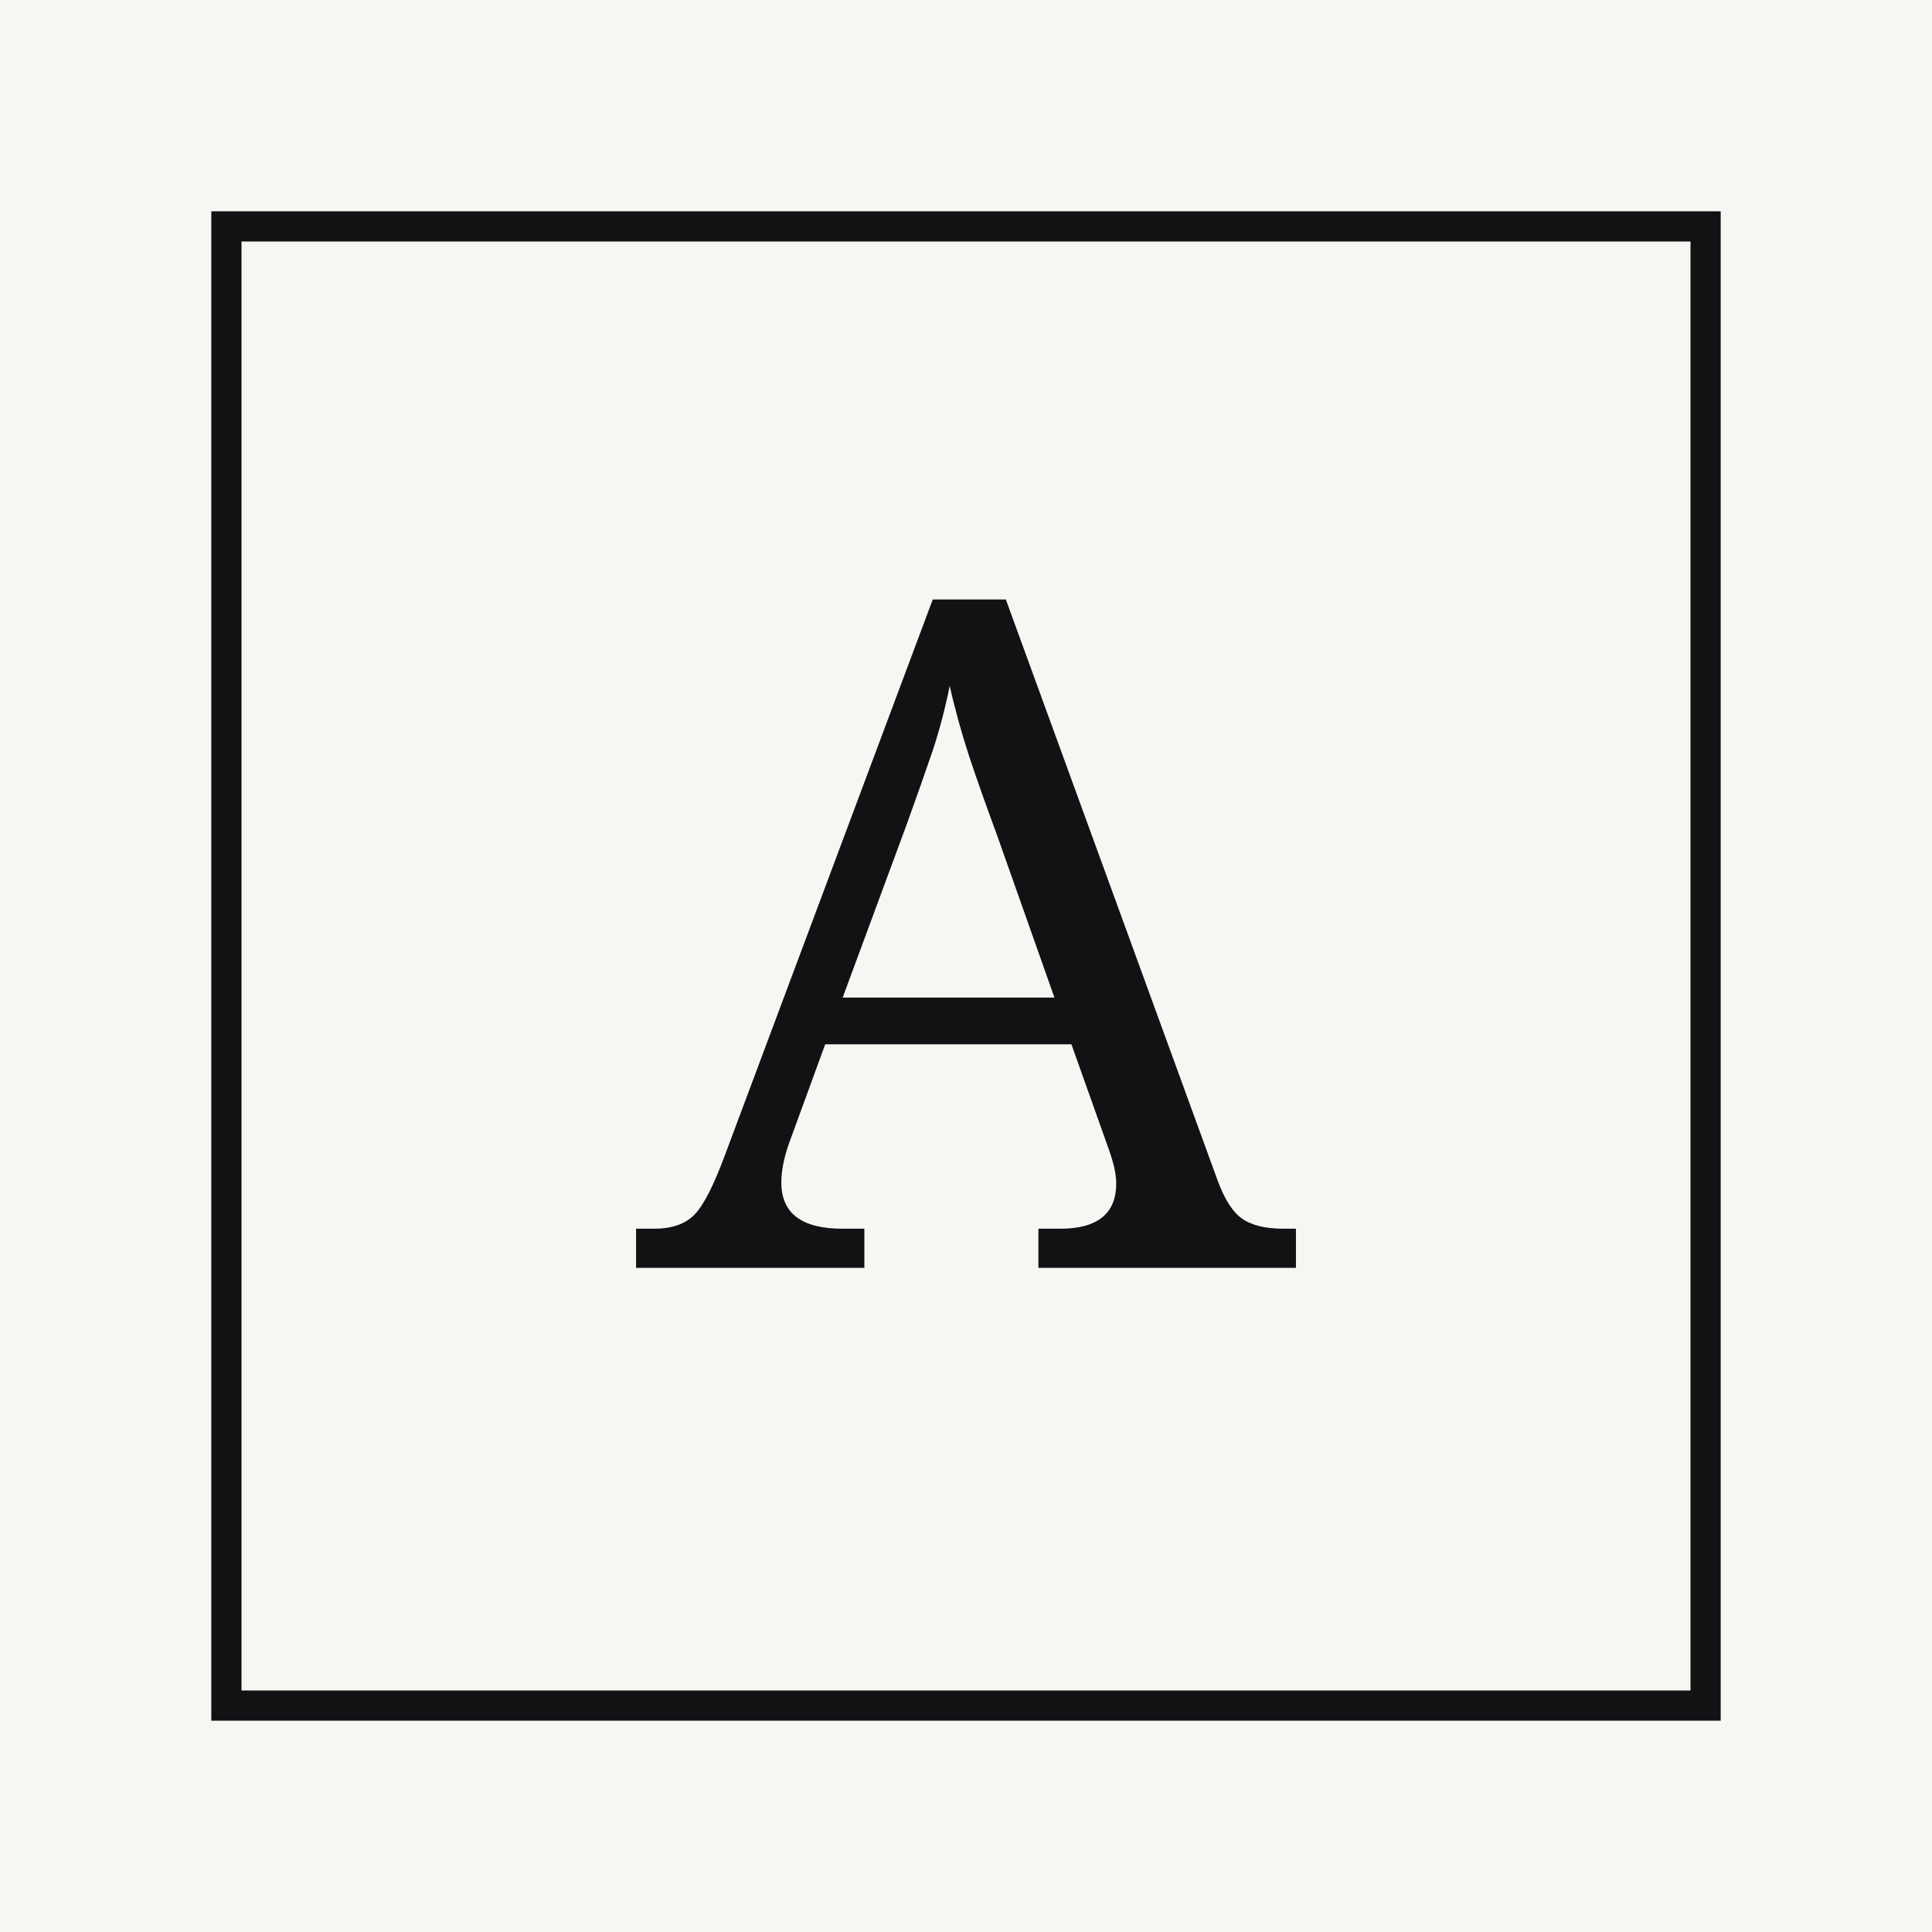
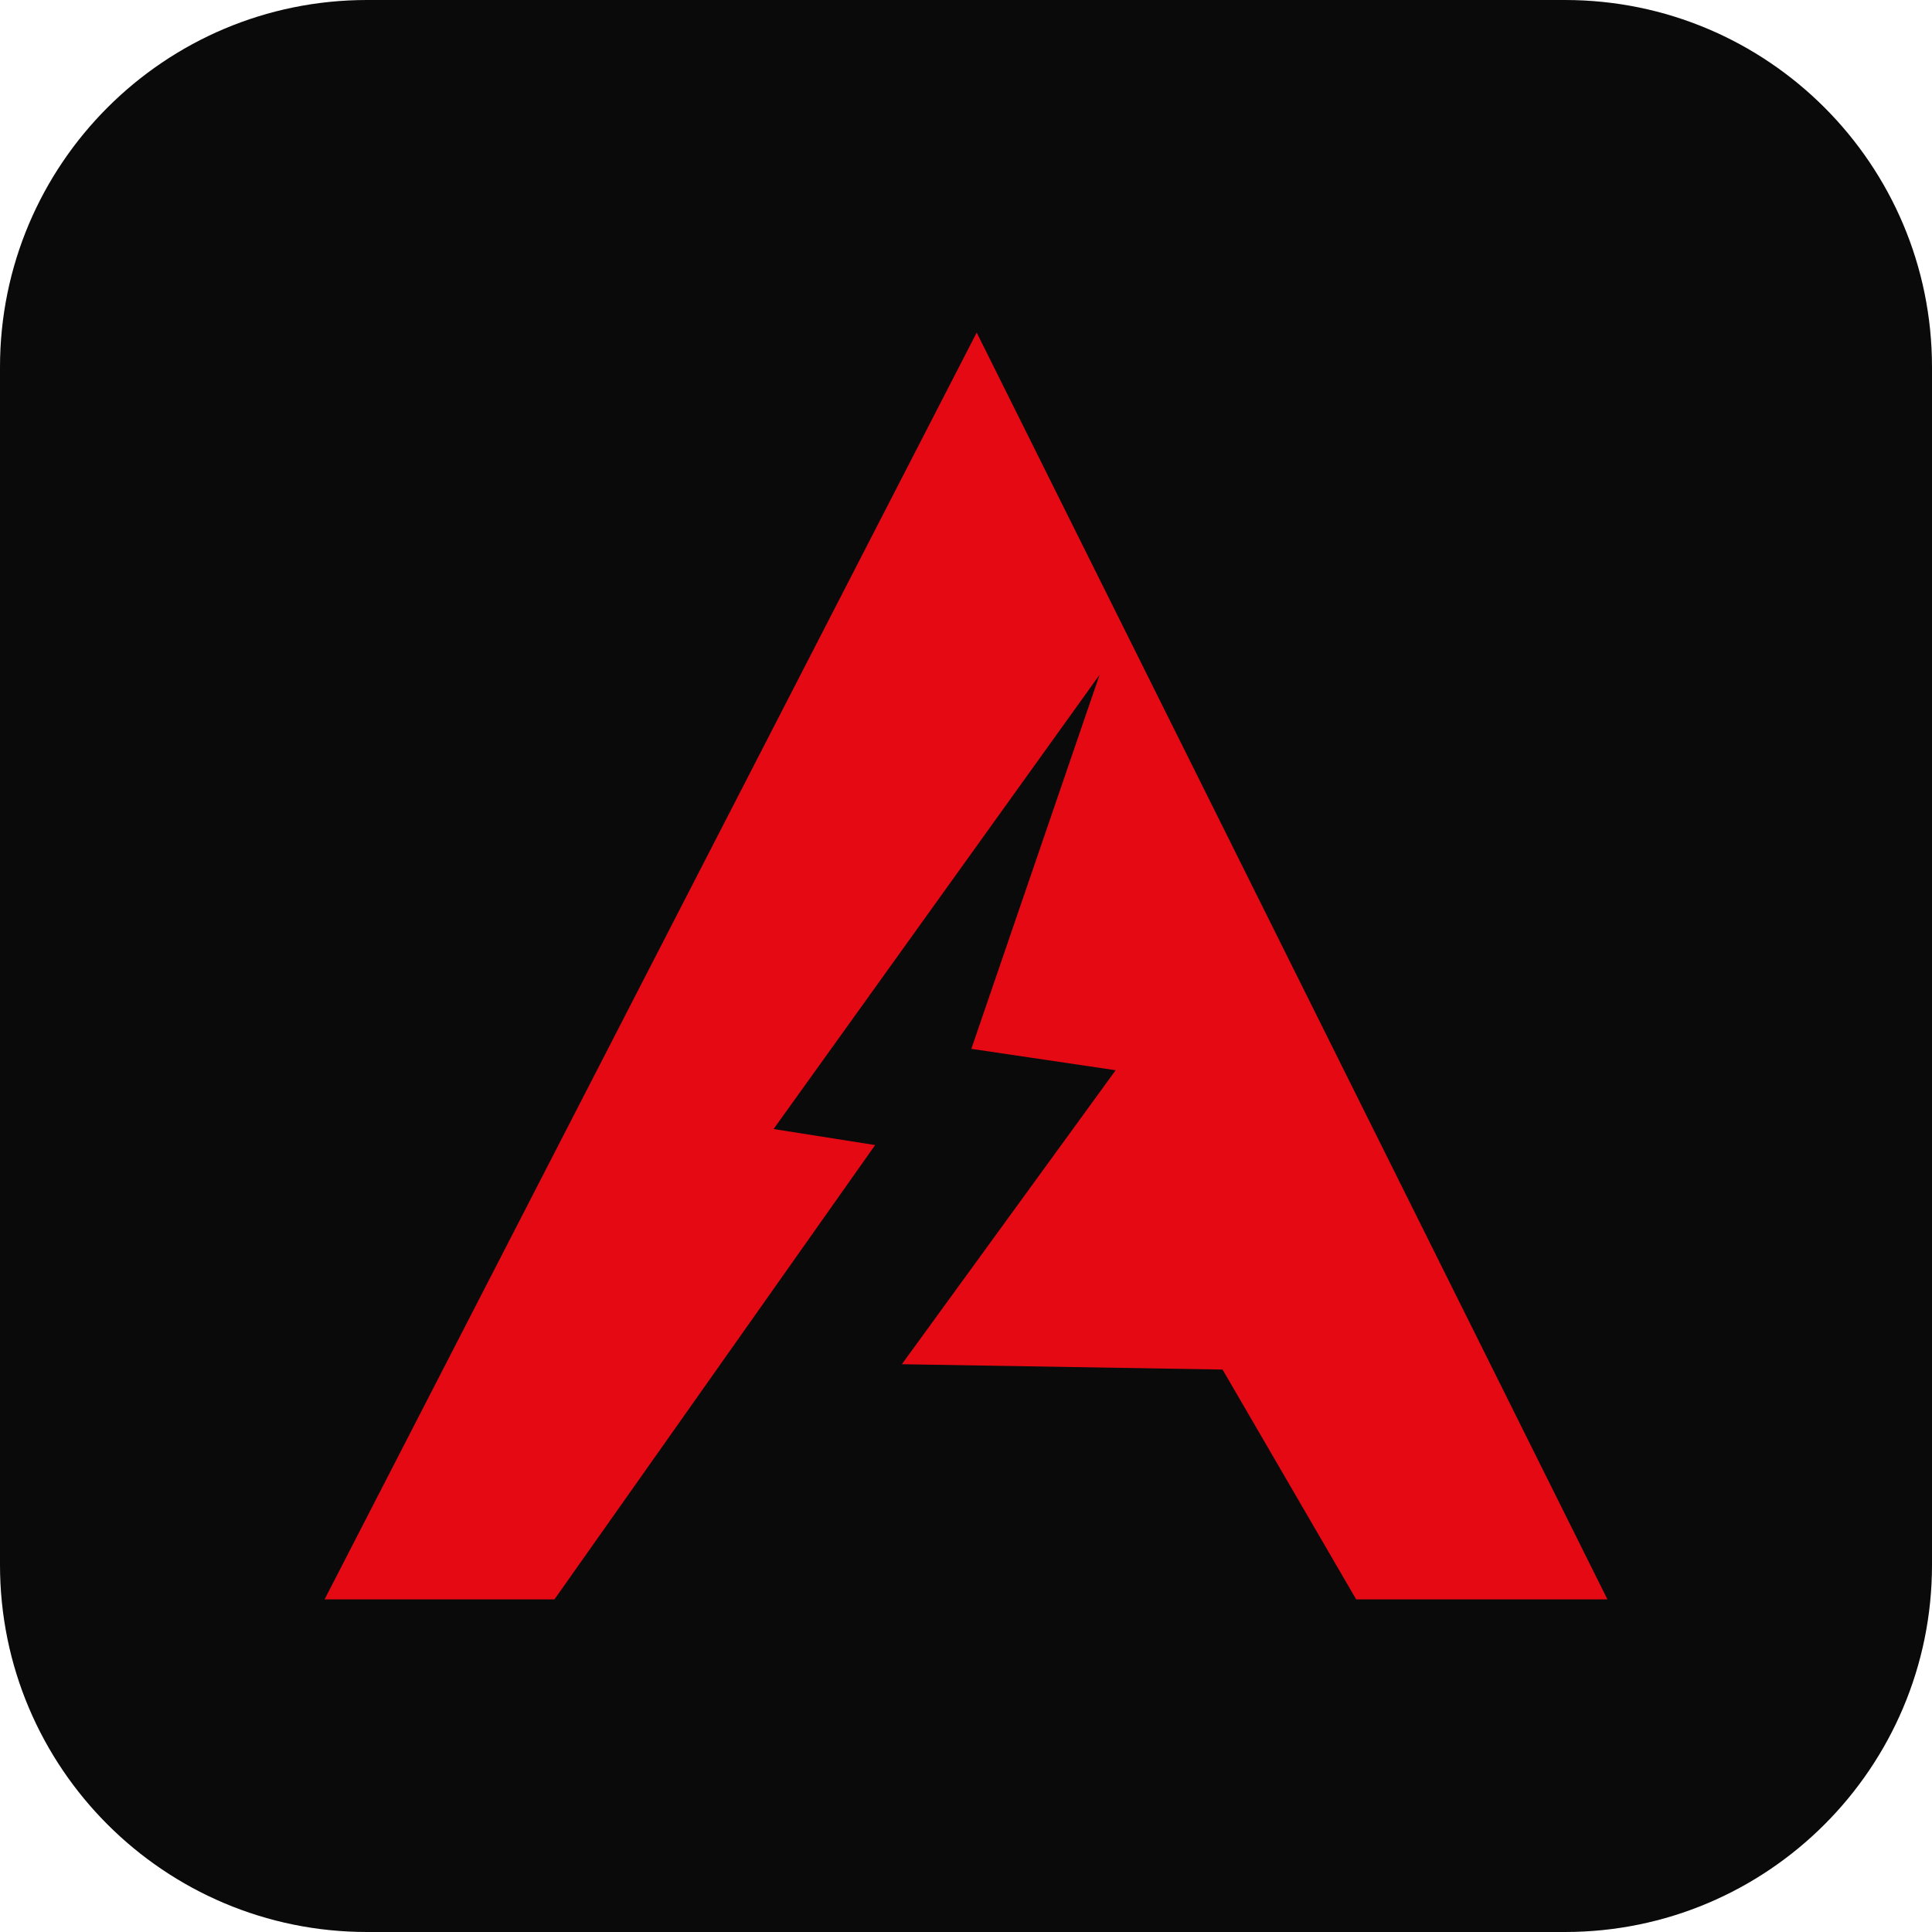
- <svg xmlns="http://www.w3.org/2000/svg" viewBox="0 0 64 64">
-   <rect width="64" height="64" fill="#f7f6f2" />
-   <rect x="7.5" y="7.5" width="49" height="49" fill="none" stroke="#111214" />
-   <text x="32" y="42" text-anchor="middle" font-family="Georgia, serif" font-size="31" fill="#111214">A</text>
+ <svg xmlns="http://www.w3.org/2000/svg" viewBox="0 0 1000 1000">
+   <rect x="0" y="0" width="1000" height="1000" rx="190" fill="#0A0A0A" />
+   <g transform="translate(85 85) scale(0.83)">
+     <path d="M 506.667 105 L 100 895 L 243.333 895 L 443.333 611.667 L 380 601.667 L 583.333 318.333 L 503.333 551.667 L 593.333 565 L 460 748.333 L 660 751.667 L 743.333 895 L 900 895 Z" fill="#E50914" />
+   </g>
</svg>
